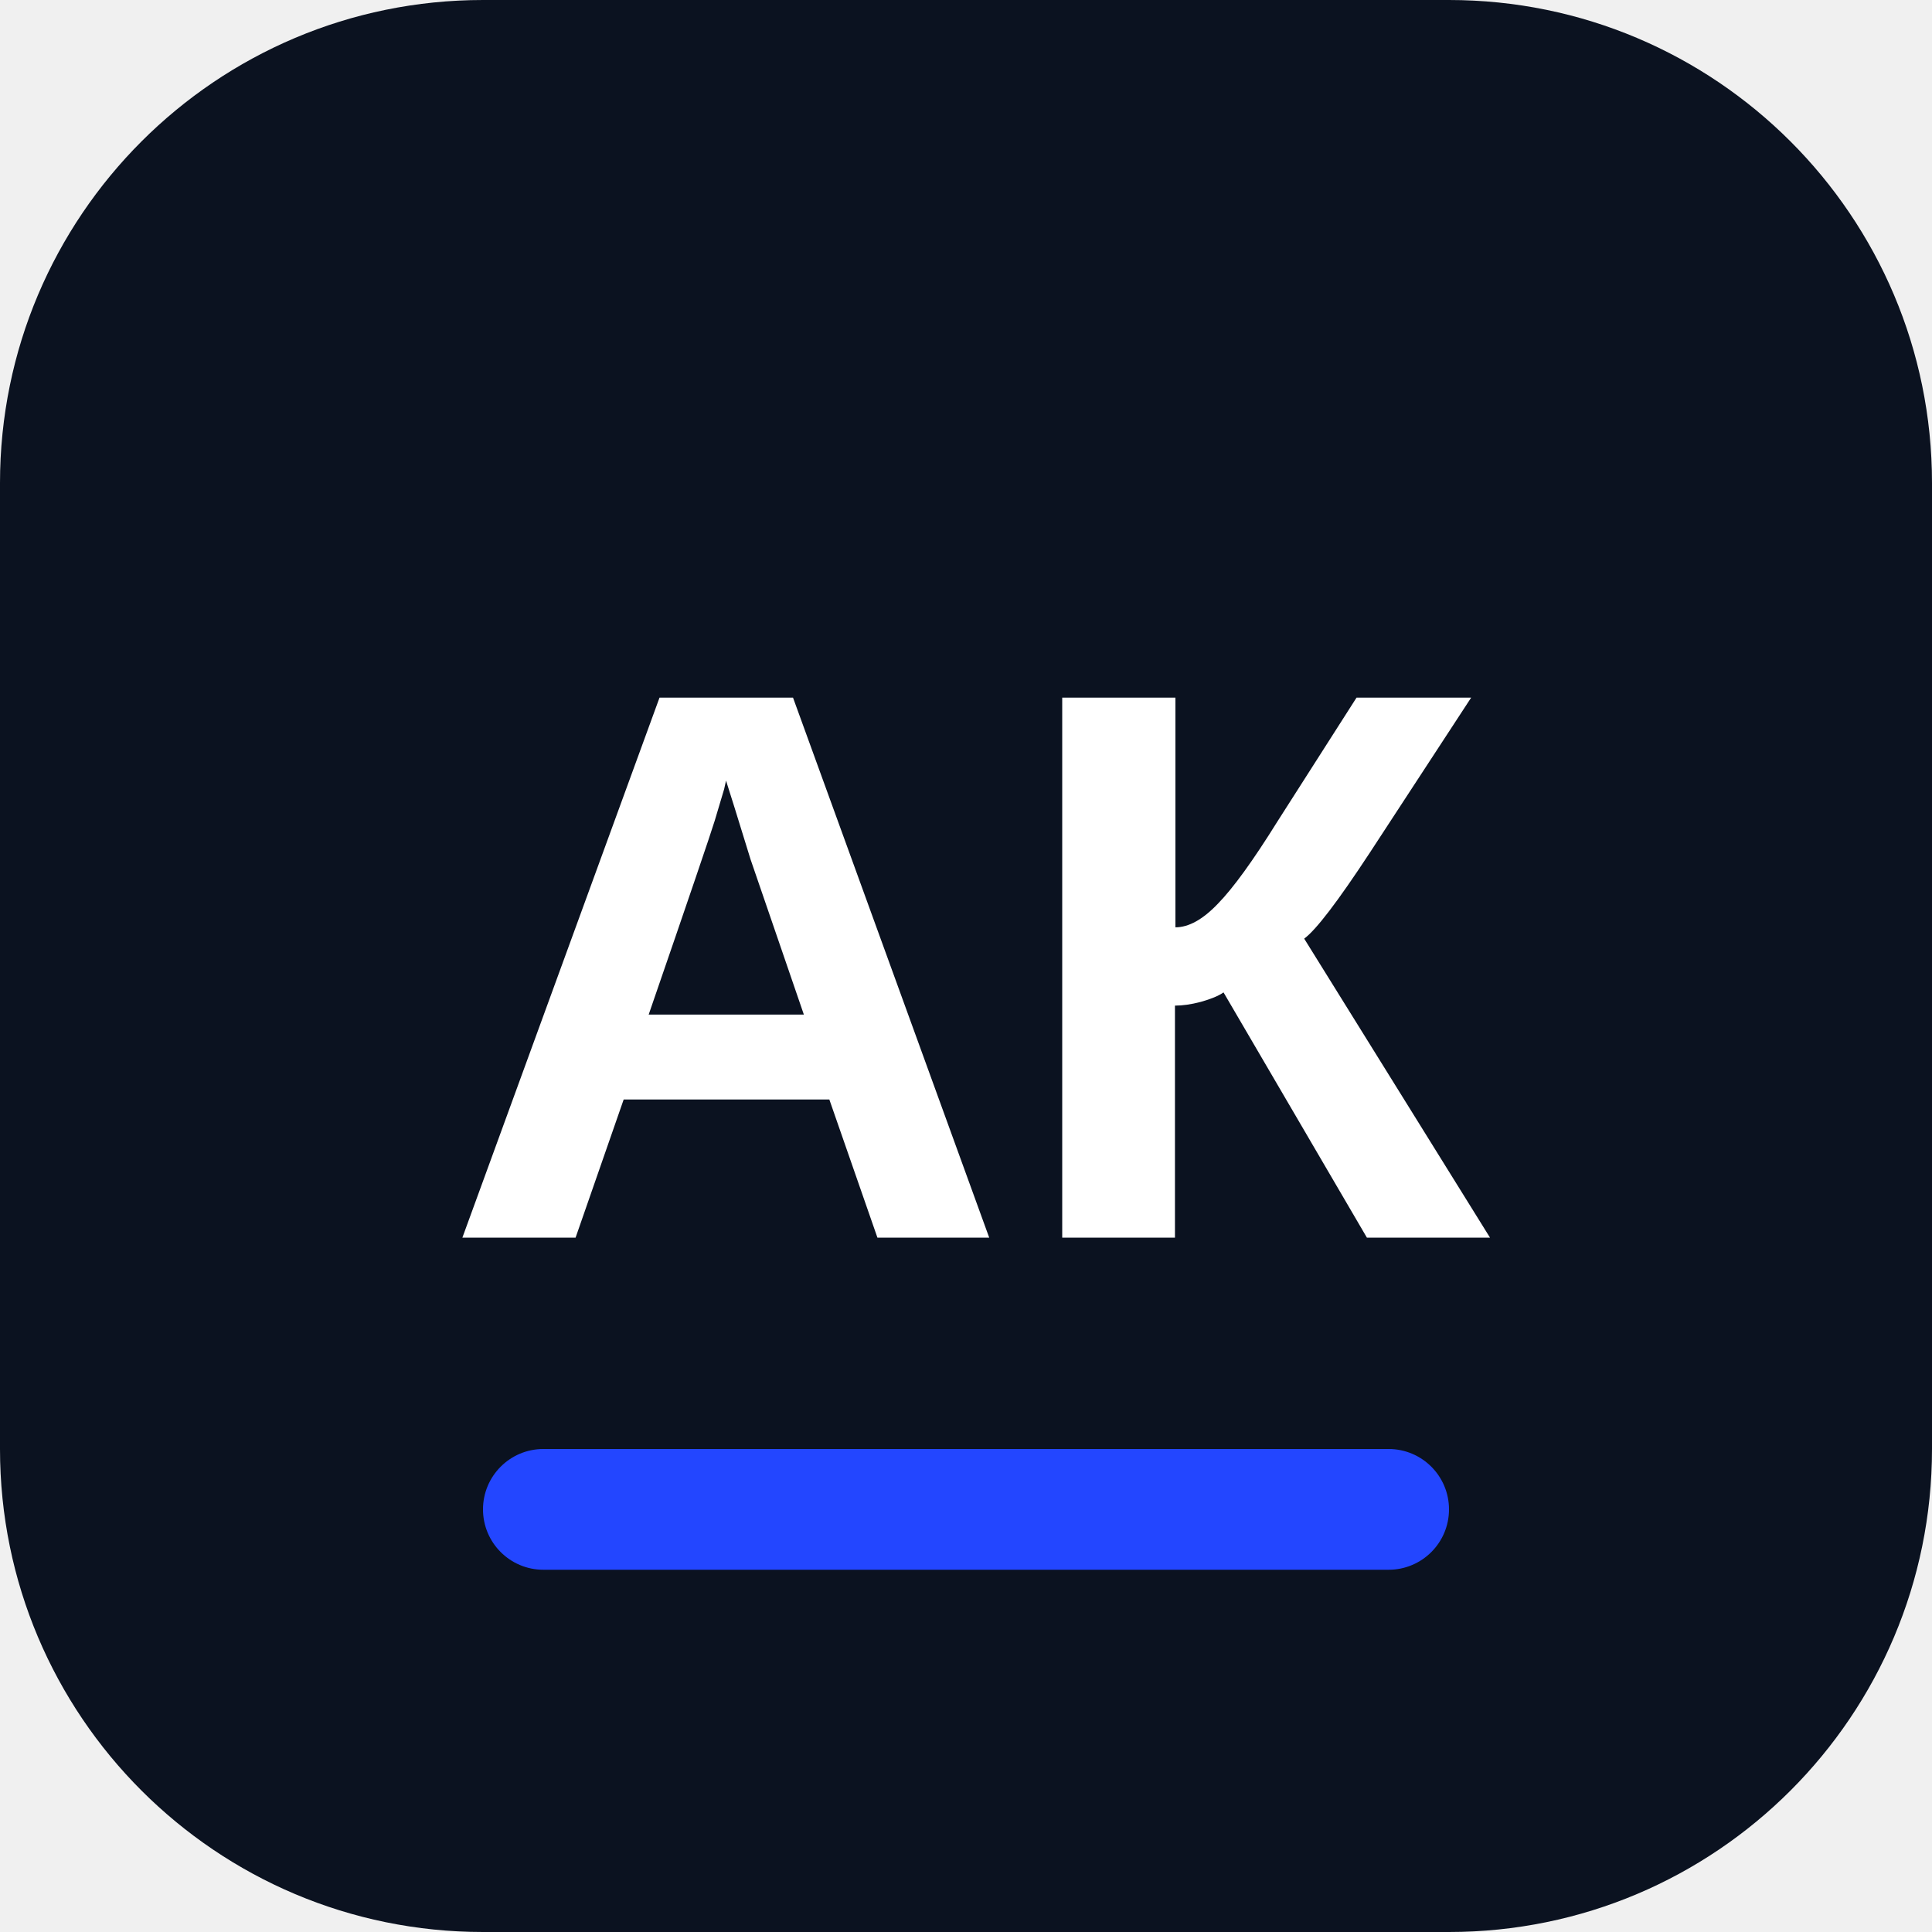
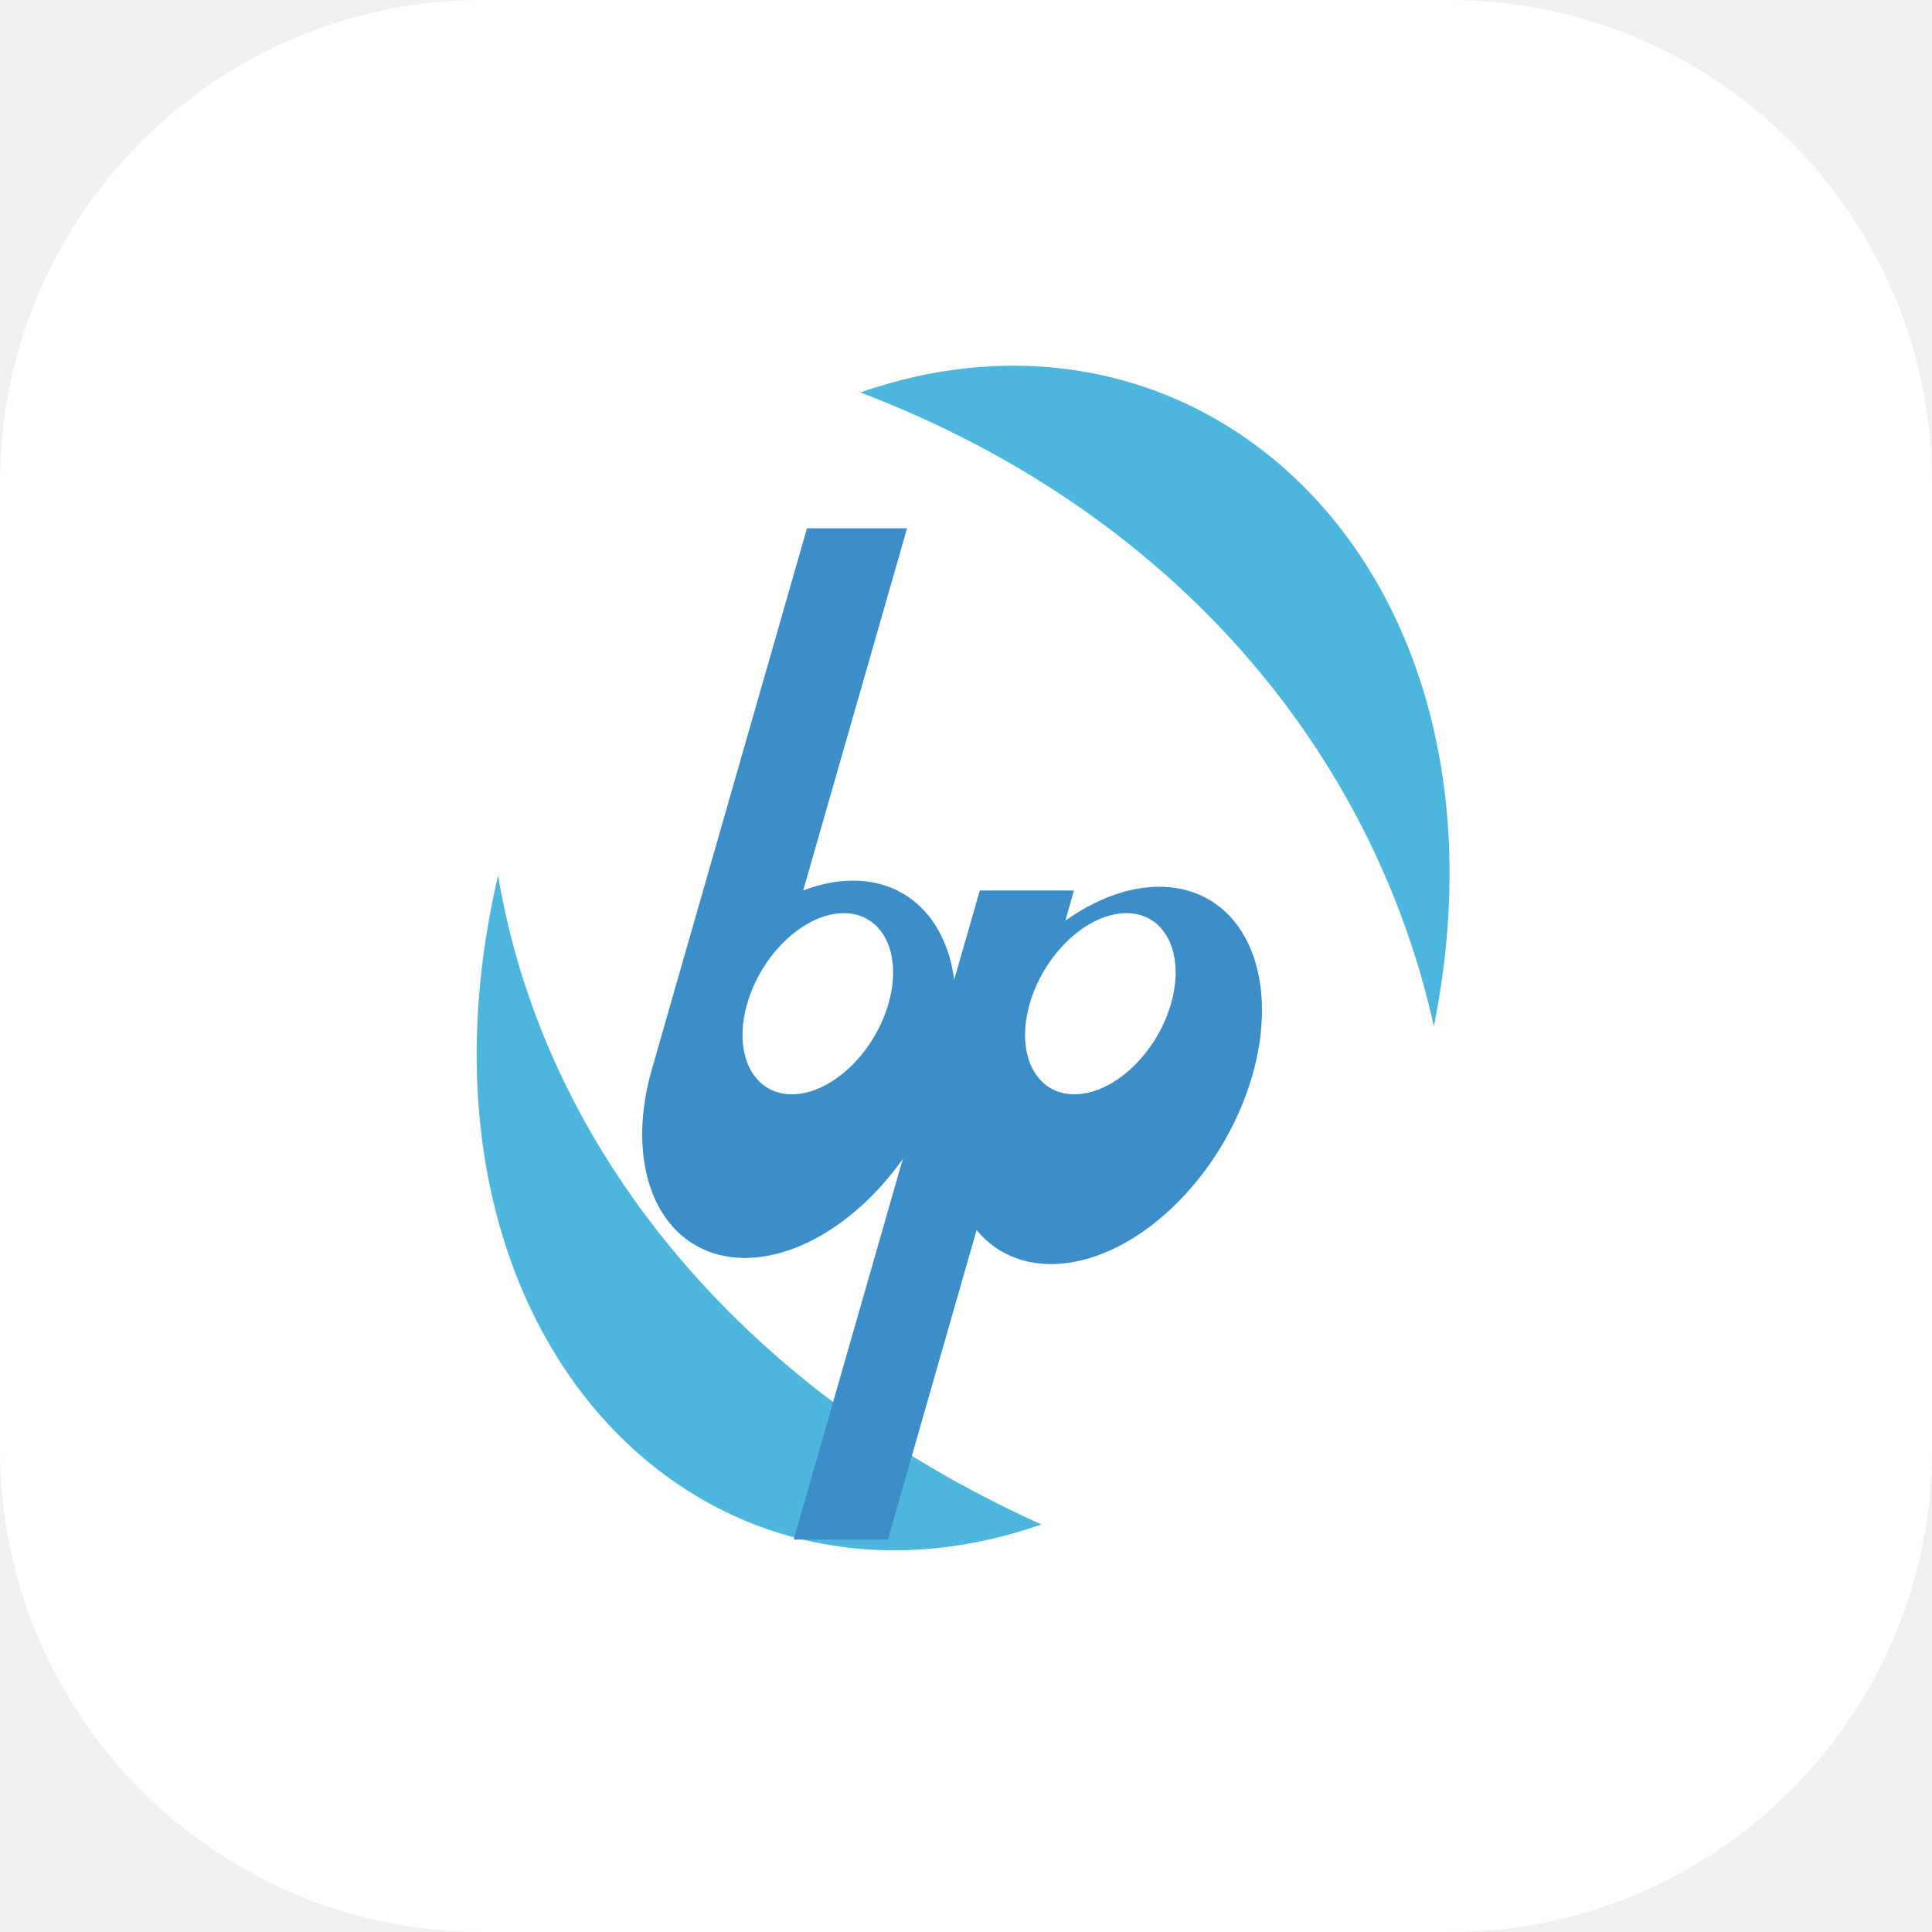
<svg xmlns="http://www.w3.org/2000/svg" viewBox="0 0 64 64">
-   <rect width="64" height="64" rx="16" fill="#0B1220" />
-   <text x="32" y="41" text-anchor="middle" font-family="Arial, Helvetica, sans-serif" font-size="26" font-weight="700" fill="#ffffff">АК</text>
-   <rect x="16" y="48" width="32" height="4" rx="2" fill="#2346FF" />
+   <rect width="64" height="64" rx="16" fill="#ffffff" />
+   <g transform="translate(9.5 6) scale(.5)">
+     <path fill="#4cb6dc" d="M38 14C61 6 82 26 76 56c-4-18-17-34-38-42z" />
+     <path fill="#4cb6dc" d="M50 89C27 97 7 76 14 46c3 18 16 34 36 43z" />
+     <g fill="#3c8ec8" transform="translate(20 0) skewX(-16) scale(.78 1)">
+       <path fill-rule="evenodd" d="M27 23h8.5v24A12.5 12.5 0 1 1 27 59zm12.5 25.5a6 6 0 1 0 0 12 6 6 0 0 0 0-12z" />
+       <path fill-rule="evenodd" d="M50.5 47h8v2A12.5 12.5 0 1 1 58.5 69.5V90h-8zm13 1.5a6 6 0 1 0 0 12 6 6 0 0 0 0-12z" />
+     </g>
+   </g>
</svg>
